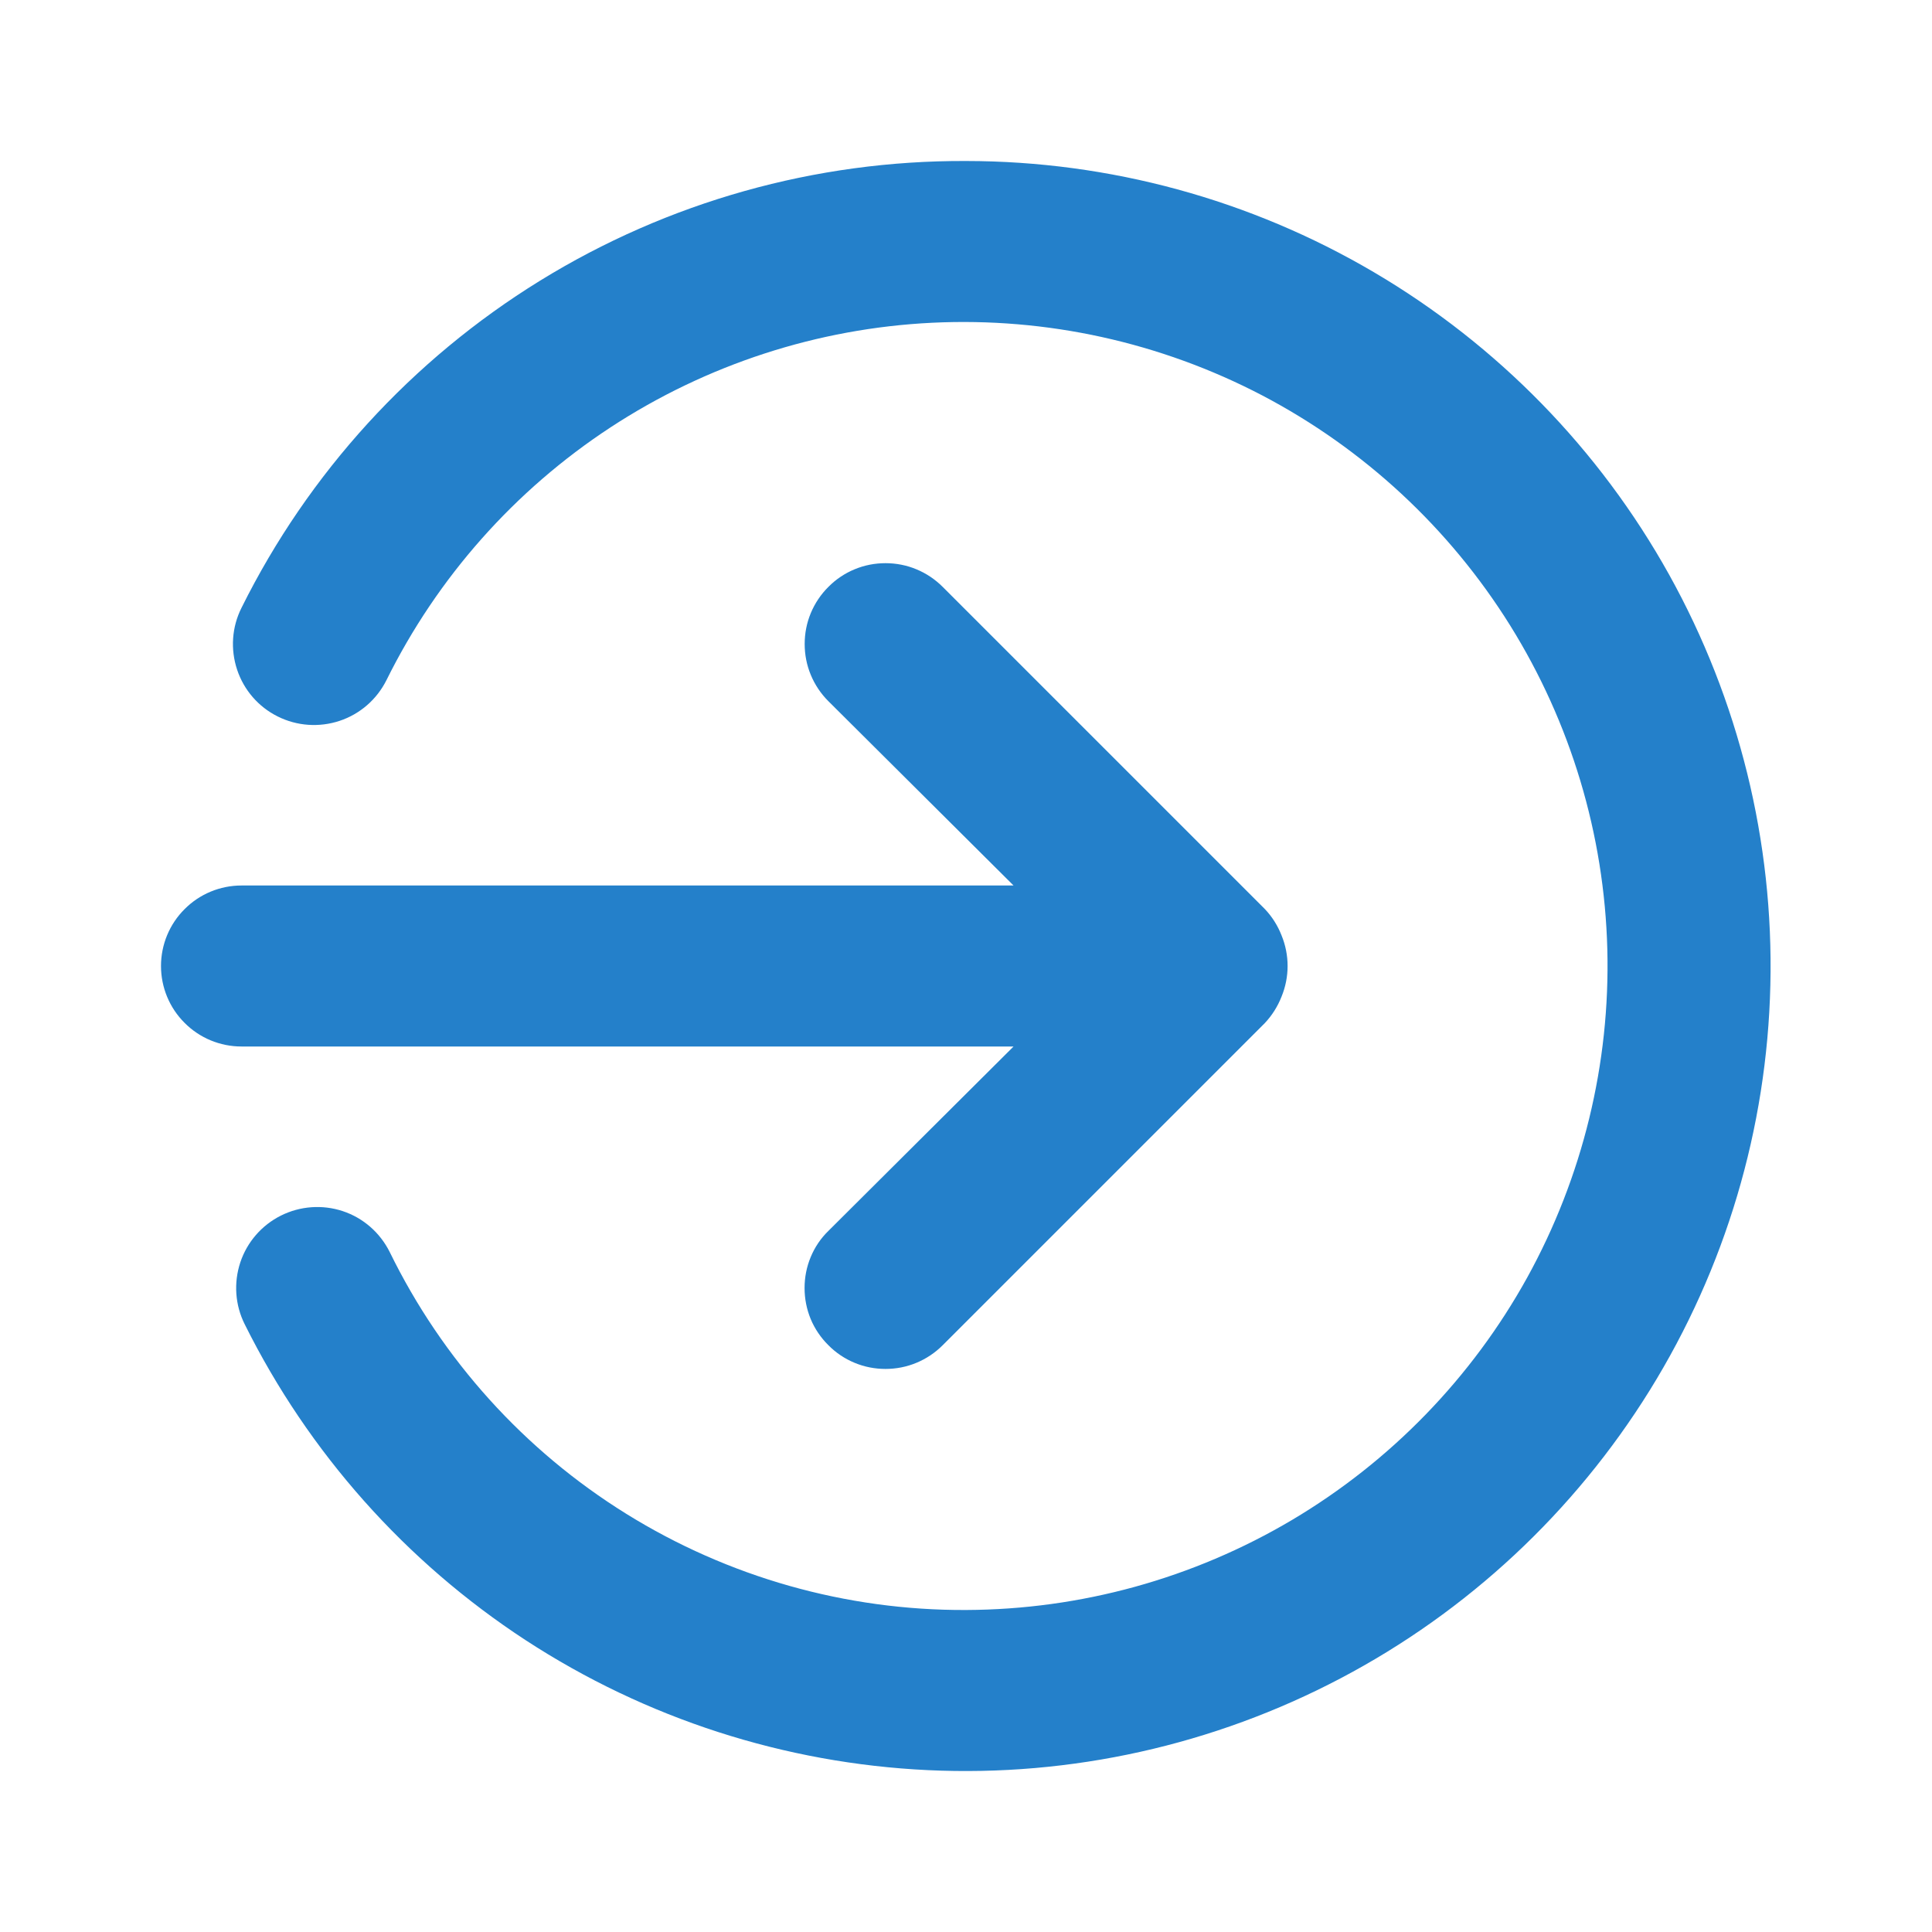
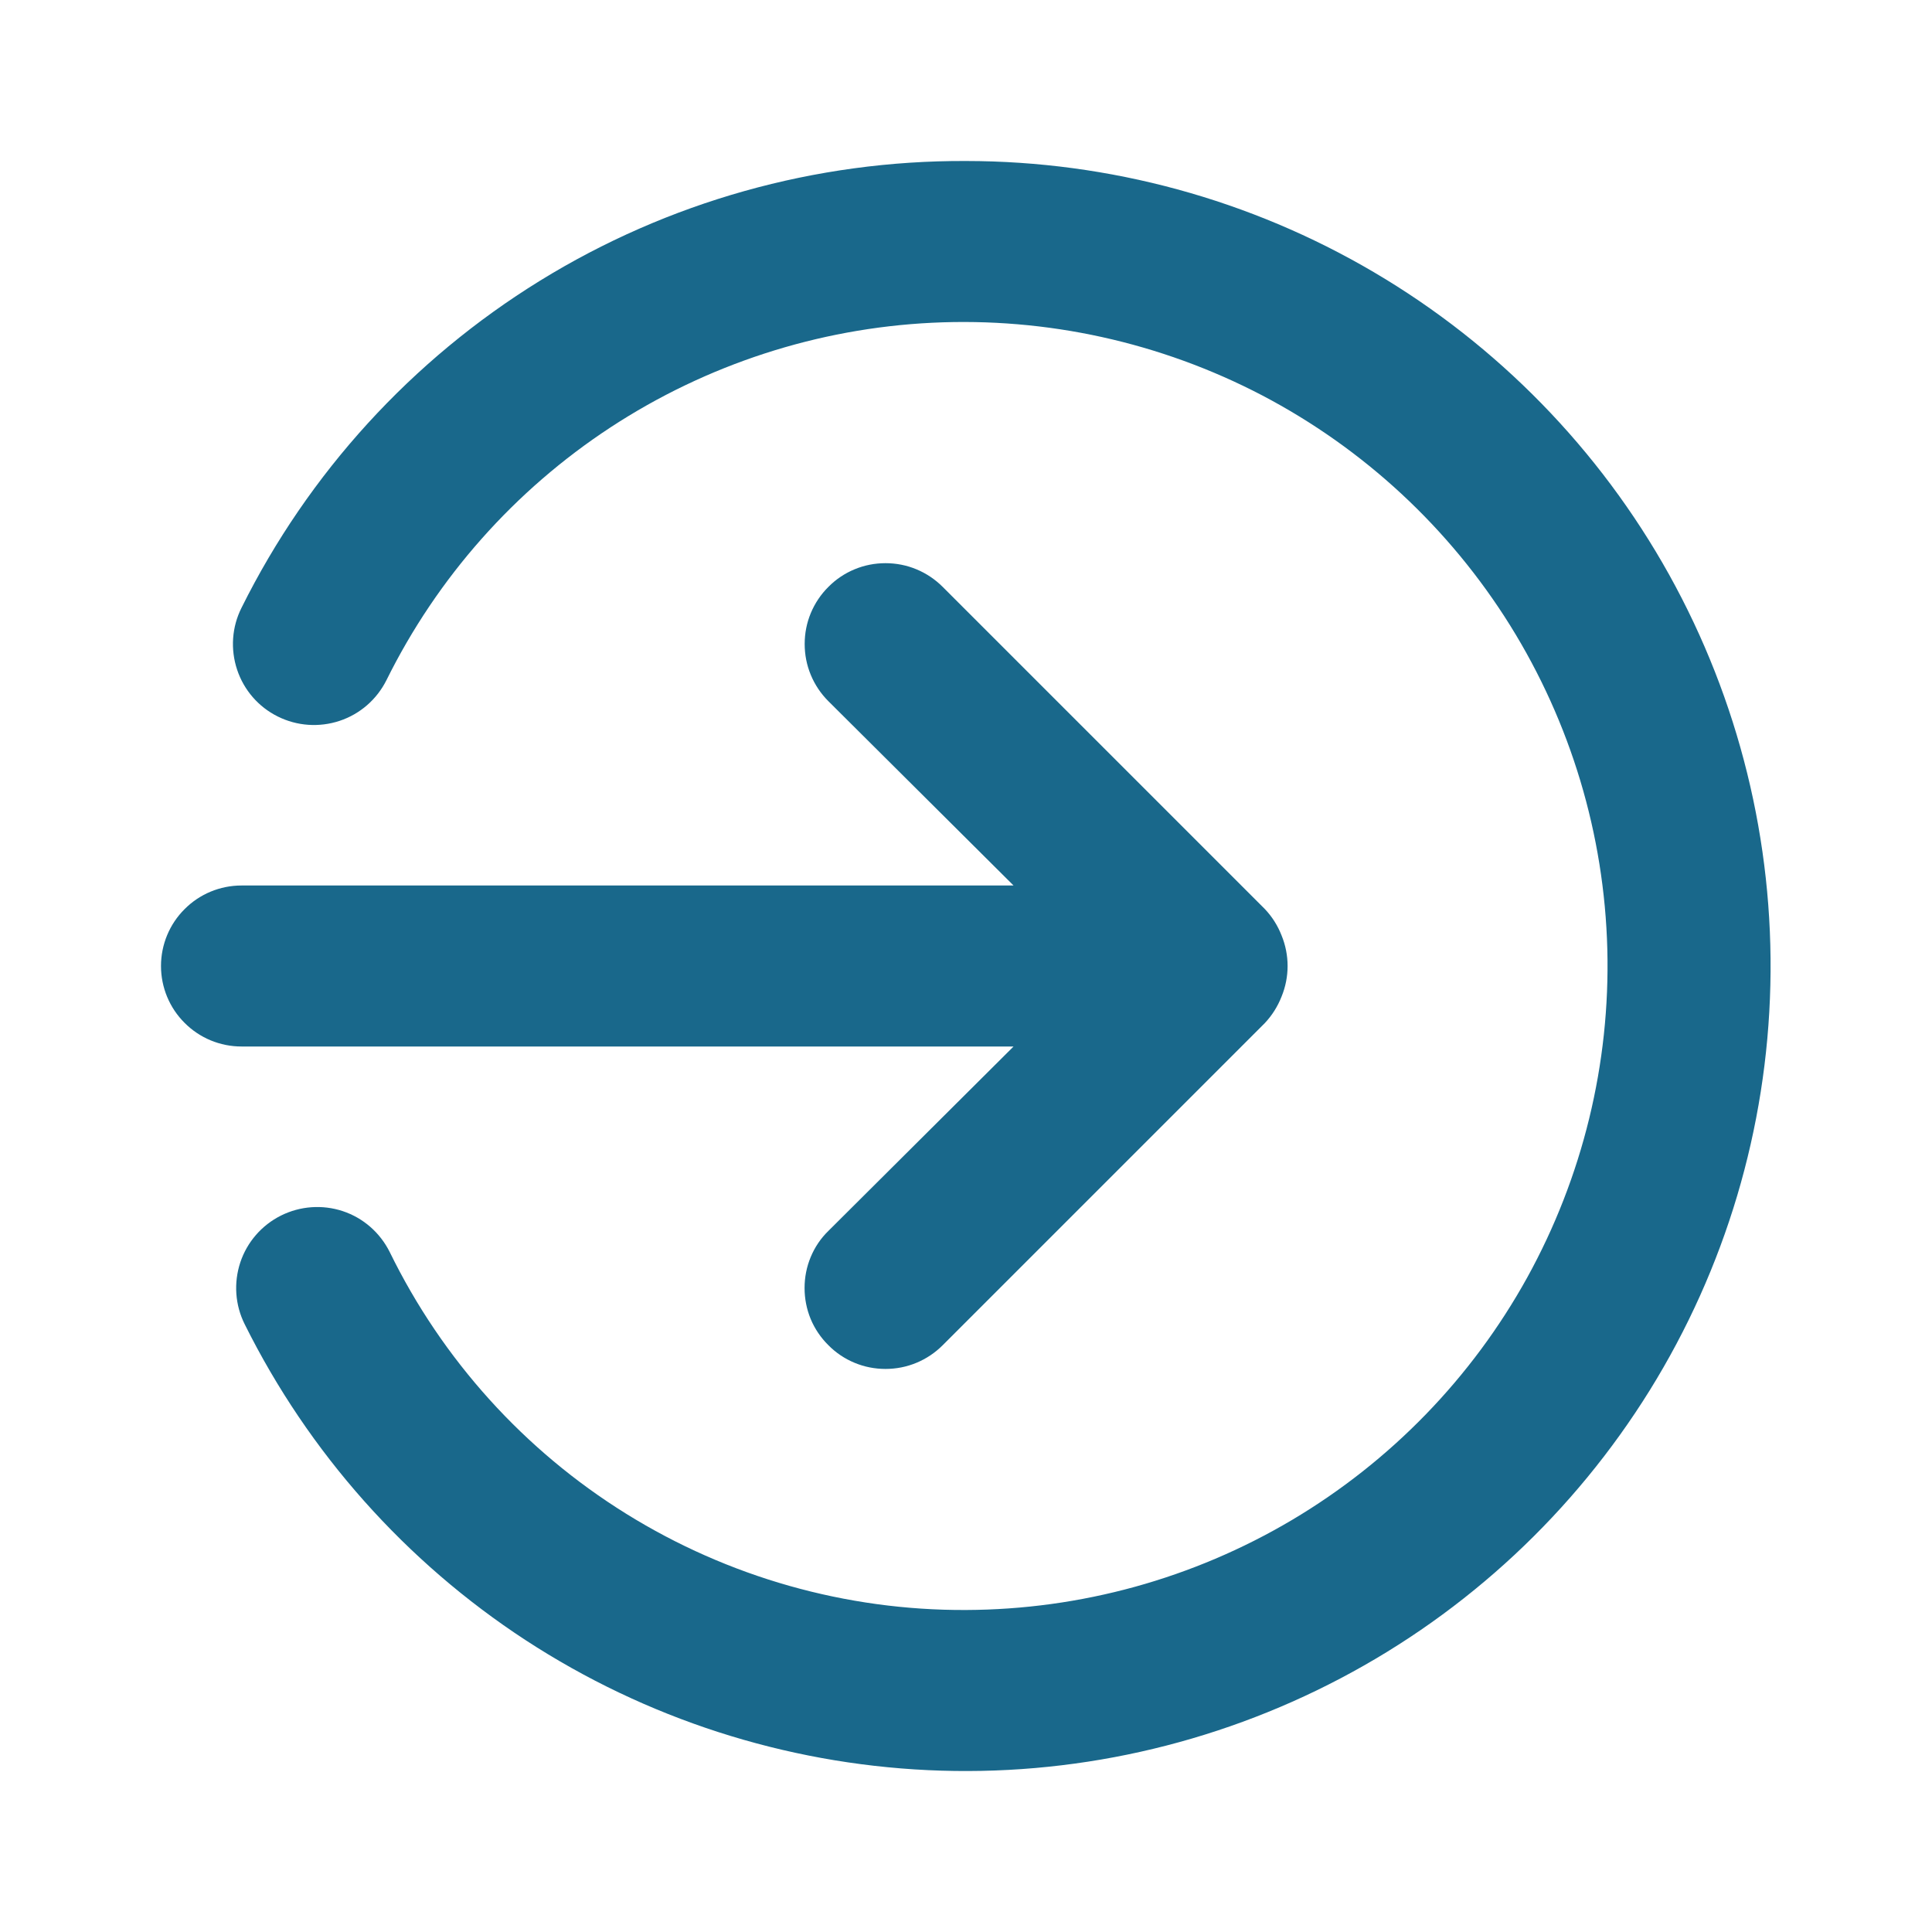
<svg xmlns="http://www.w3.org/2000/svg" width="18" height="18" viewBox="0 0 18 18" fill="none">
-   <path d="M9.443 9.75L7.718 11.468C7.647 11.537 7.591 11.62 7.553 11.712C7.515 11.803 7.496 11.901 7.496 12C7.496 12.099 7.515 12.197 7.553 12.289C7.591 12.38 7.647 12.463 7.718 12.533C7.787 12.603 7.87 12.659 7.962 12.697C8.053 12.735 8.151 12.754 8.25 12.754C8.349 12.754 8.447 12.735 8.538 12.697C8.63 12.659 8.713 12.603 8.783 12.533L11.783 9.533C11.851 9.461 11.904 9.377 11.94 9.285C12.015 9.102 12.015 8.898 11.94 8.715C11.904 8.623 11.851 8.539 11.783 8.468L8.783 5.468C8.713 5.398 8.63 5.342 8.538 5.304C8.447 5.266 8.349 5.247 8.25 5.247C8.151 5.247 8.053 5.266 7.962 5.304C7.87 5.342 7.787 5.398 7.718 5.468C7.648 5.537 7.592 5.621 7.554 5.712C7.516 5.803 7.497 5.901 7.497 6C7.497 6.099 7.516 6.197 7.554 6.288C7.592 6.38 7.648 6.463 7.718 6.533L9.443 8.25H2.25C2.051 8.25 1.86 8.329 1.72 8.47C1.579 8.61 1.5 8.801 1.5 9C1.5 9.199 1.579 9.39 1.72 9.53C1.86 9.671 2.051 9.75 2.25 9.75H9.443ZM9 1.5C7.598 1.494 6.223 1.88 5.03 2.616C3.837 3.352 2.874 4.407 2.25 5.663C2.16 5.842 2.146 6.049 2.209 6.239C2.272 6.429 2.408 6.586 2.587 6.675C2.767 6.765 2.974 6.779 3.164 6.716C3.354 6.653 3.51 6.517 3.6 6.338C4.074 5.38 4.795 4.567 5.689 3.981C6.583 3.396 7.617 3.059 8.684 3.007C9.751 2.955 10.813 3.189 11.76 3.684C12.706 4.18 13.503 4.919 14.069 5.826C14.634 6.733 14.947 7.774 14.975 8.842C15.003 9.91 14.745 10.966 14.229 11.902C13.712 12.837 12.955 13.617 12.036 14.162C11.116 14.707 10.069 14.996 9 15C7.882 15.005 6.785 14.694 5.835 14.104C4.885 13.514 4.121 12.668 3.63 11.663C3.54 11.484 3.384 11.347 3.194 11.284C3.004 11.221 2.797 11.236 2.618 11.325C2.438 11.415 2.302 11.572 2.239 11.761C2.176 11.951 2.19 12.159 2.28 12.338C2.875 13.534 3.778 14.55 4.897 15.281C6.016 16.011 7.31 16.429 8.645 16.492C9.979 16.555 11.307 16.259 12.489 15.637C13.672 15.015 14.666 14.088 15.371 12.952C16.075 11.817 16.463 10.514 16.494 9.178C16.526 7.842 16.2 6.522 15.551 5.354C14.901 4.186 13.951 3.213 12.8 2.536C11.648 1.858 10.336 1.501 9 1.5Z" fill="#2480CA" />
+   <path d="M9.443 9.75L7.718 11.468C7.647 11.537 7.591 11.62 7.553 11.712C7.515 11.803 7.496 11.901 7.496 12C7.496 12.099 7.515 12.197 7.553 12.289C7.591 12.38 7.647 12.463 7.718 12.533C7.787 12.603 7.87 12.659 7.962 12.697C8.053 12.735 8.151 12.754 8.25 12.754C8.349 12.754 8.447 12.735 8.538 12.697C8.63 12.659 8.713 12.603 8.783 12.533L11.783 9.533C11.851 9.461 11.904 9.377 11.94 9.285C12.015 9.102 12.015 8.898 11.94 8.715C11.904 8.623 11.851 8.539 11.783 8.468L8.783 5.468C8.713 5.398 8.63 5.342 8.538 5.304C8.447 5.266 8.349 5.247 8.25 5.247C8.151 5.247 8.053 5.266 7.962 5.304C7.87 5.342 7.787 5.398 7.718 5.468C7.648 5.537 7.592 5.621 7.554 5.712C7.516 5.803 7.497 5.901 7.497 6C7.497 6.099 7.516 6.197 7.554 6.288C7.592 6.38 7.648 6.463 7.718 6.533L9.443 8.25H2.25C2.051 8.25 1.86 8.329 1.72 8.47C1.579 8.61 1.5 8.801 1.5 9C1.5 9.199 1.579 9.39 1.72 9.53C1.86 9.671 2.051 9.75 2.25 9.75H9.443ZM9 1.5C7.598 1.494 6.223 1.88 5.03 2.616C3.837 3.352 2.874 4.407 2.25 5.663C2.16 5.842 2.146 6.049 2.209 6.239C2.272 6.429 2.408 6.586 2.587 6.675C2.767 6.765 2.974 6.779 3.164 6.716C3.354 6.653 3.51 6.517 3.6 6.338C4.074 5.38 4.795 4.567 5.689 3.981C6.583 3.396 7.617 3.059 8.684 3.007C9.751 2.955 10.813 3.189 11.76 3.684C12.706 4.18 13.503 4.919 14.069 5.826C14.634 6.733 14.947 7.774 14.975 8.842C15.003 9.91 14.745 10.966 14.229 11.902C13.712 12.837 12.955 13.617 12.036 14.162C11.116 14.707 10.069 14.996 9 15C7.882 15.005 6.785 14.694 5.835 14.104C4.885 13.514 4.121 12.668 3.63 11.663C3.54 11.484 3.384 11.347 3.194 11.284C3.004 11.221 2.797 11.236 2.618 11.325C2.438 11.415 2.302 11.572 2.239 11.761C2.176 11.951 2.19 12.159 2.28 12.338C2.875 13.534 3.778 14.55 4.897 15.281C6.016 16.011 7.31 16.429 8.645 16.492C9.979 16.555 11.307 16.259 12.489 15.637C13.672 15.015 14.666 14.088 15.371 12.952C16.075 11.817 16.463 10.514 16.494 9.178C16.526 7.842 16.2 6.522 15.551 5.354C14.901 4.186 13.951 3.213 12.8 2.536C11.648 1.858 10.336 1.501 9 1.5Z" fill="#19688B" />
</svg>
